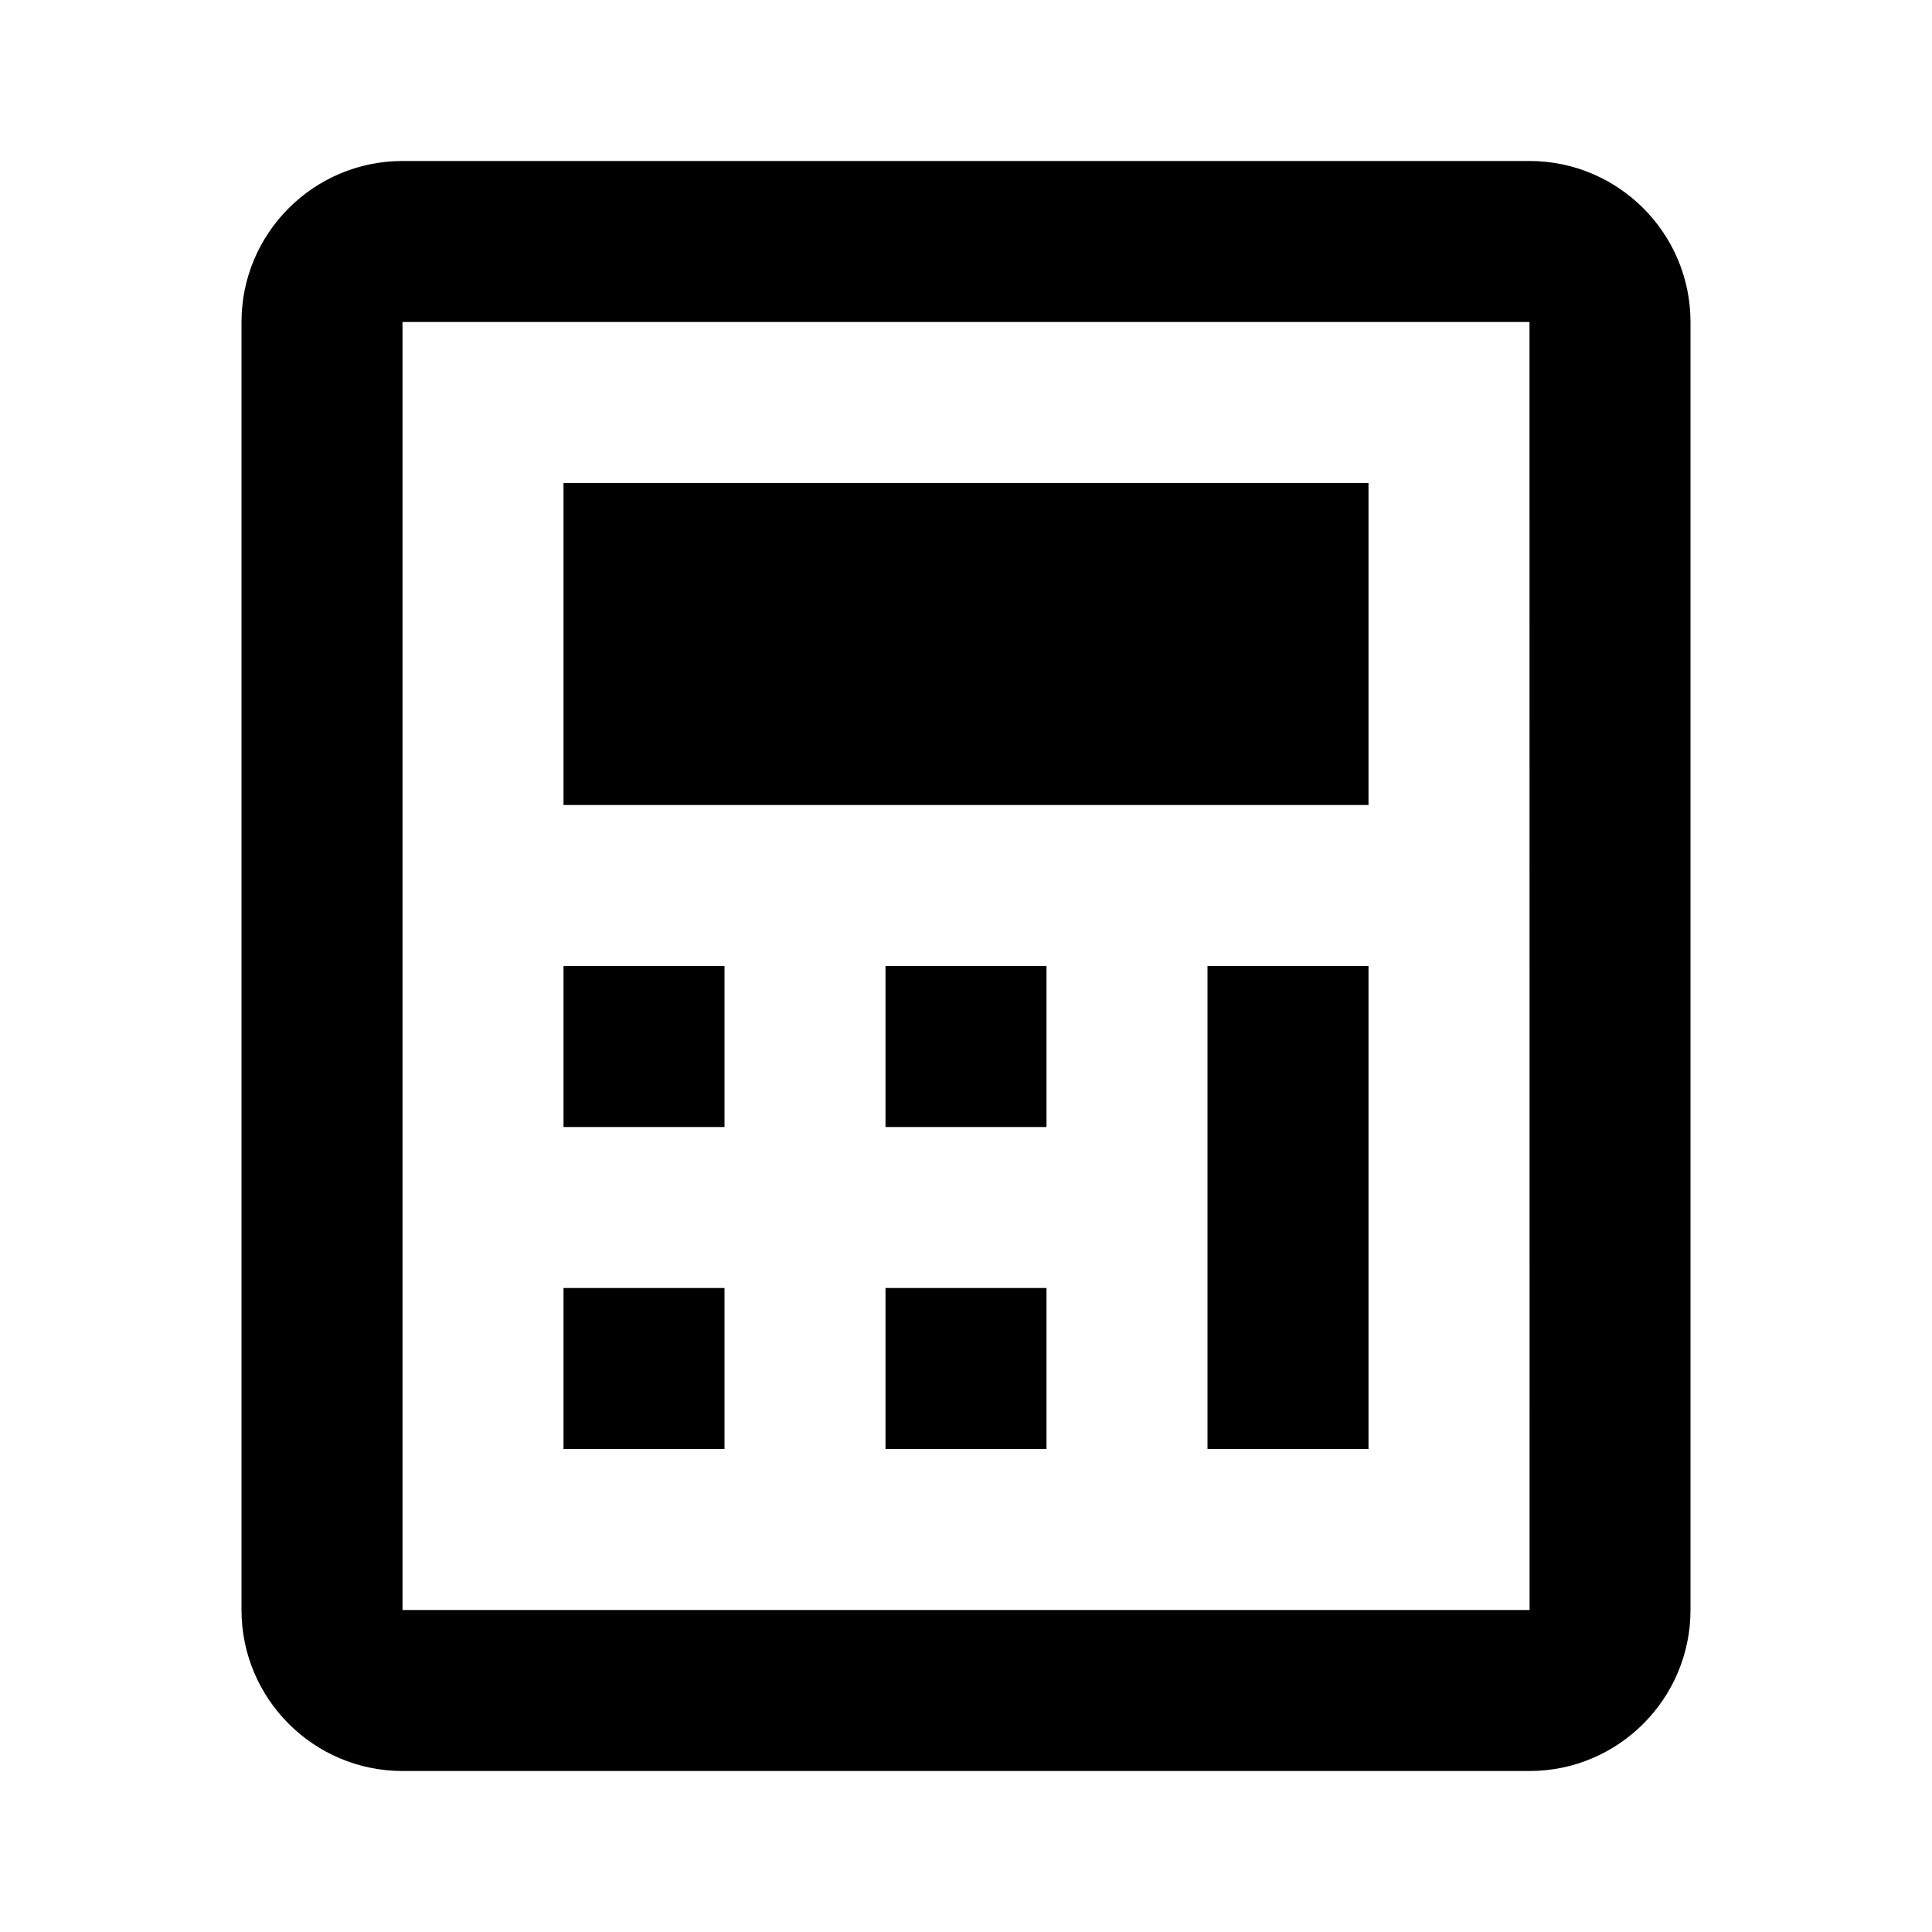
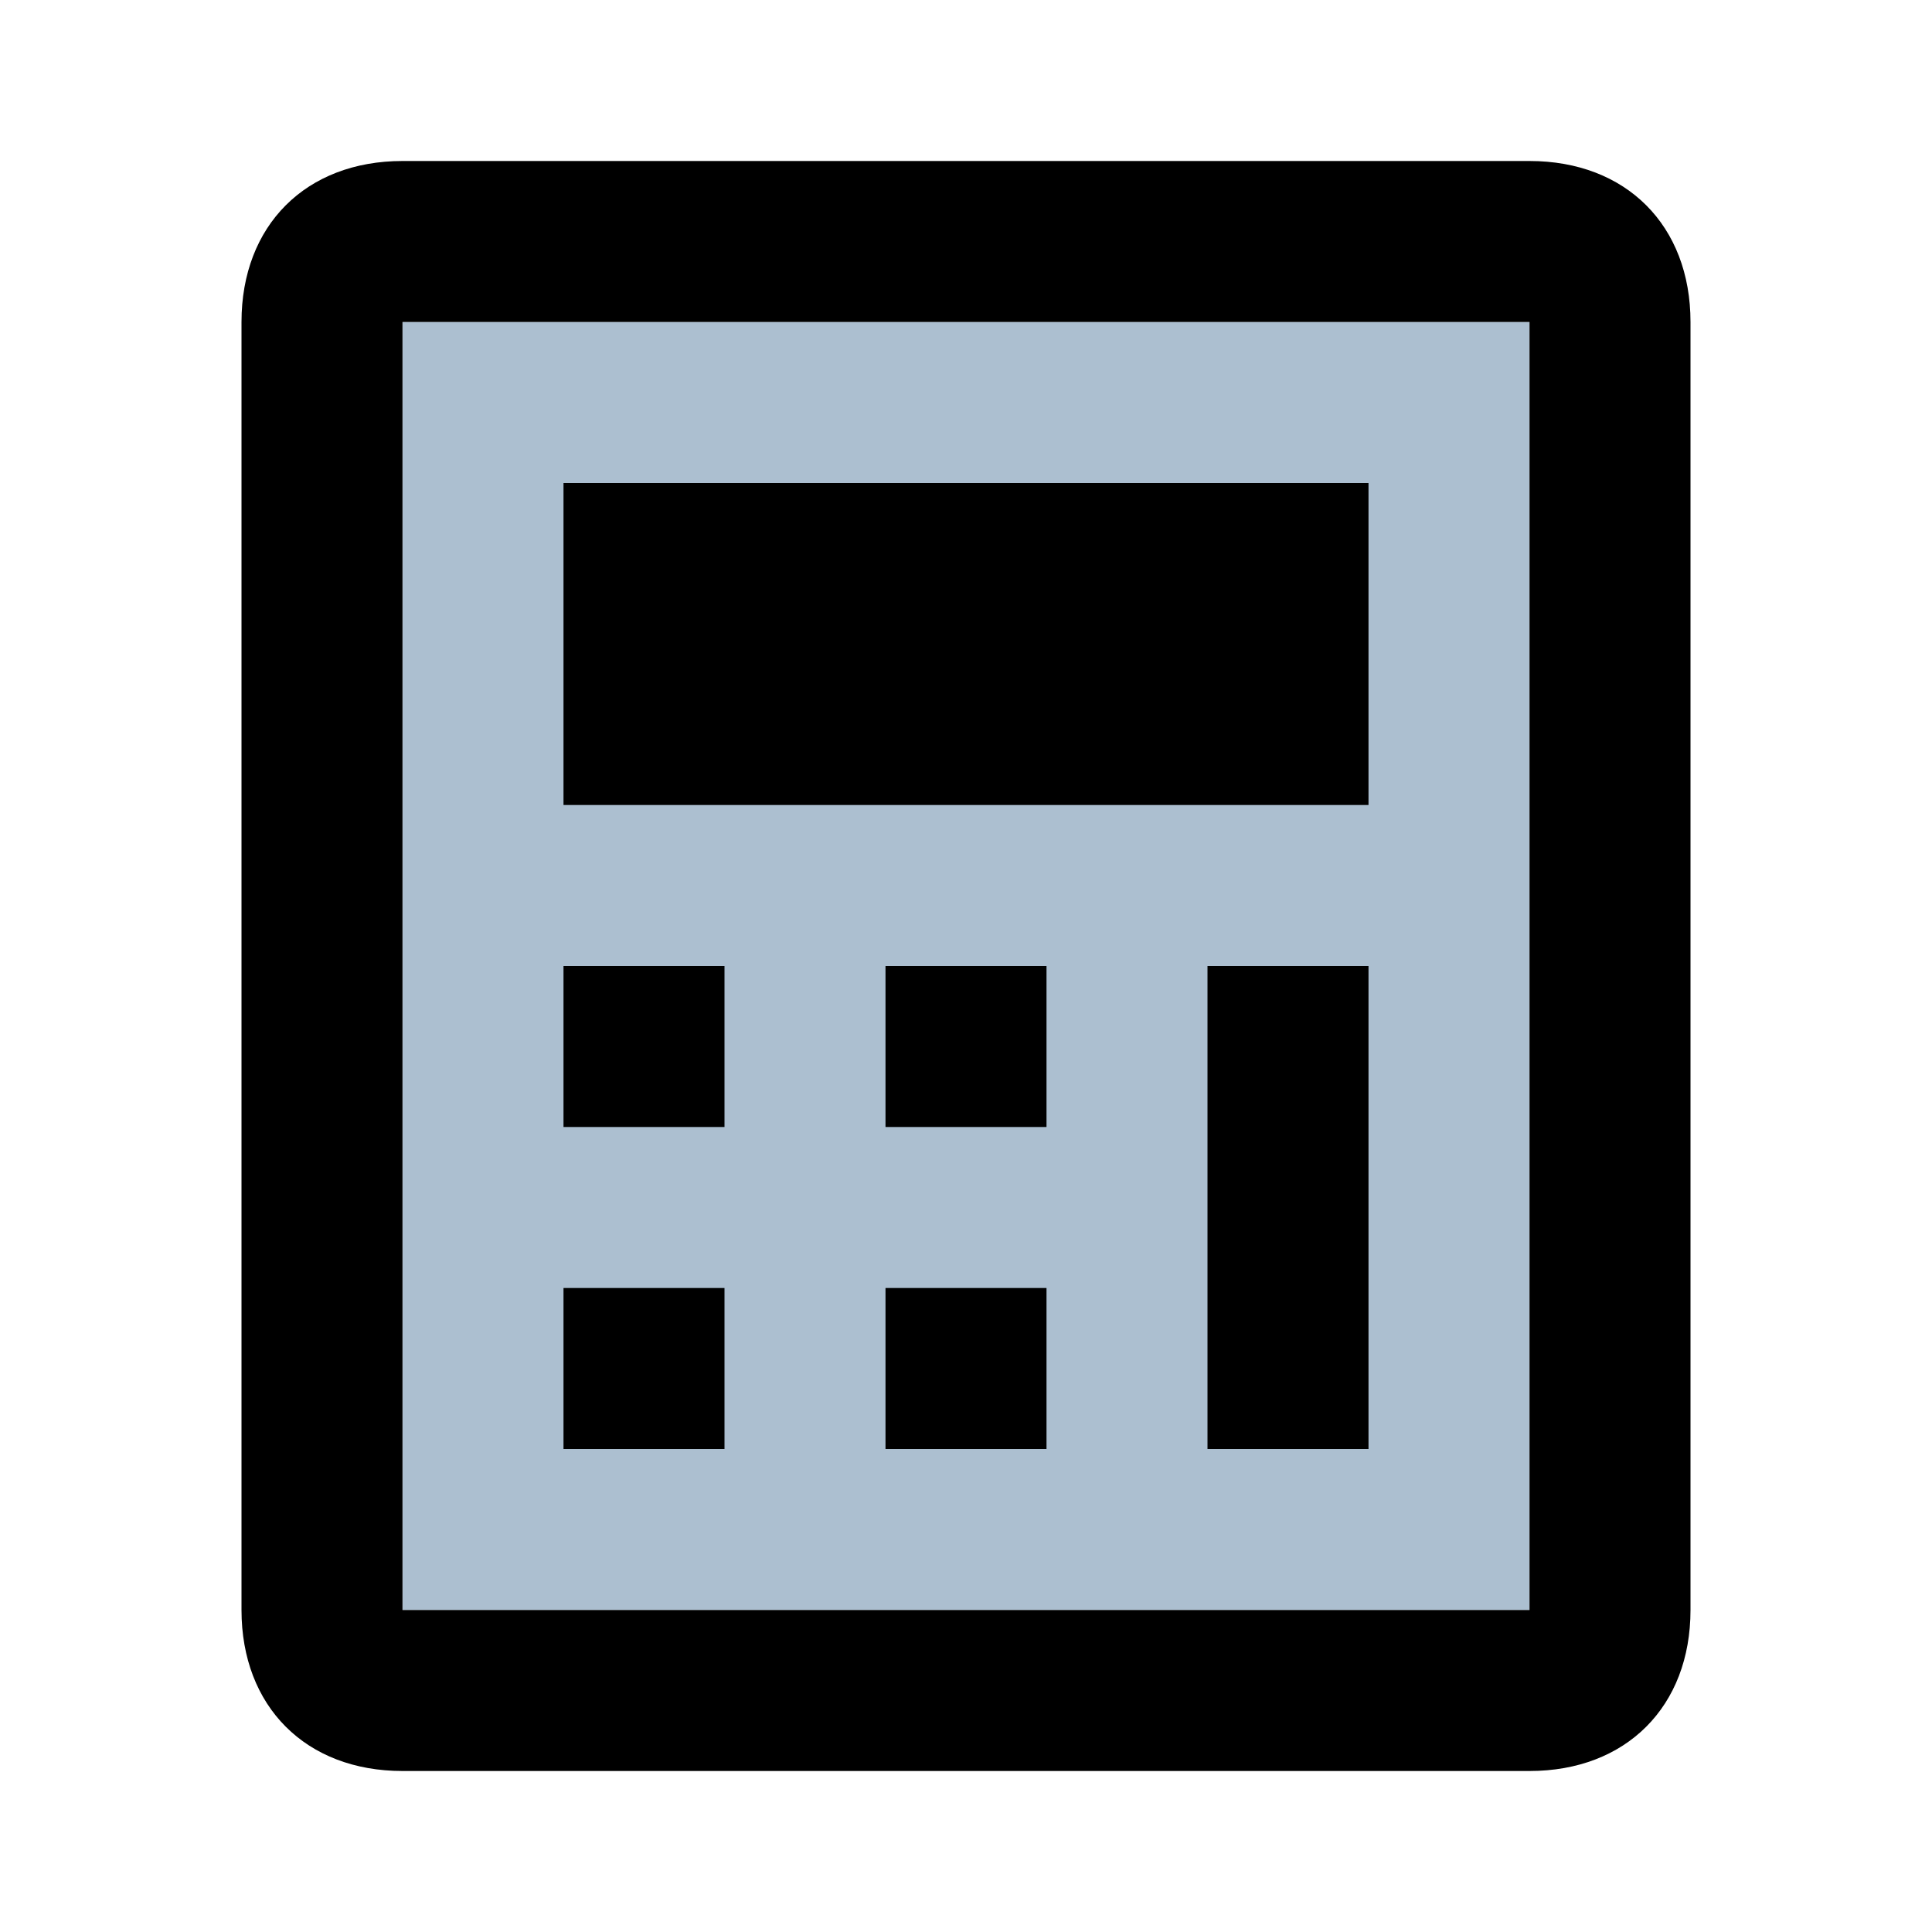
- <svg xmlns="http://www.w3.org/2000/svg" stroke="currentColor" fill="currentColor" stroke-width="0" viewBox="0 0 24 24" height="1em" width="1em">
-   <path d="M19 2H5c-1.103 0-2 .897-2 2v16c0 1.103.897 2 2 2h14c1.103 0 2-.897 2-2V4c0-1.103-.897-2-2-2zM5 20V4h14l.001 16H5z" />
-   <path d="M7 12h2v2H7zm0 4h2v2H7zm4-4h2v2h-2zM7 6h10v4H7zm4 10h2v2h-2zm4-4h2v6h-2z" />
+ <svg xmlns="http://www.w3.org/2000/svg" version="1.1" id="Layer_1" x="0px" y="0px" viewBox="0 0 12 12" style="enable-background:new 0 0 12 12;" xml:space="preserve">
+   <style type="text/css">
+ 	.st0{fill:#ACBFD0;}
+ </style>
+   <rect x="2.5" y="2" class="st0" width="7" height="8" />
+   <path d="M9.5,1h-7c-0.6,0-1,0.4-1,1v8c0,0.6,0.4,1,1,1h7c0.6,0,1-0.4,1-1V2C10.5,1.4,10.1,1,9.5,1z M2.5,10V2h7l0,8H2.5z" />
+   <path d="M3.5,6h1v1h-1V6z M3.5,8h1v1h-1V8z M5.5,6h1v1h-1V6z M3.5,3h5v2h-5V3z M5.5,8h1v1h-1V8z M7.5,6h1v3h-1V6z" />
</svg>
